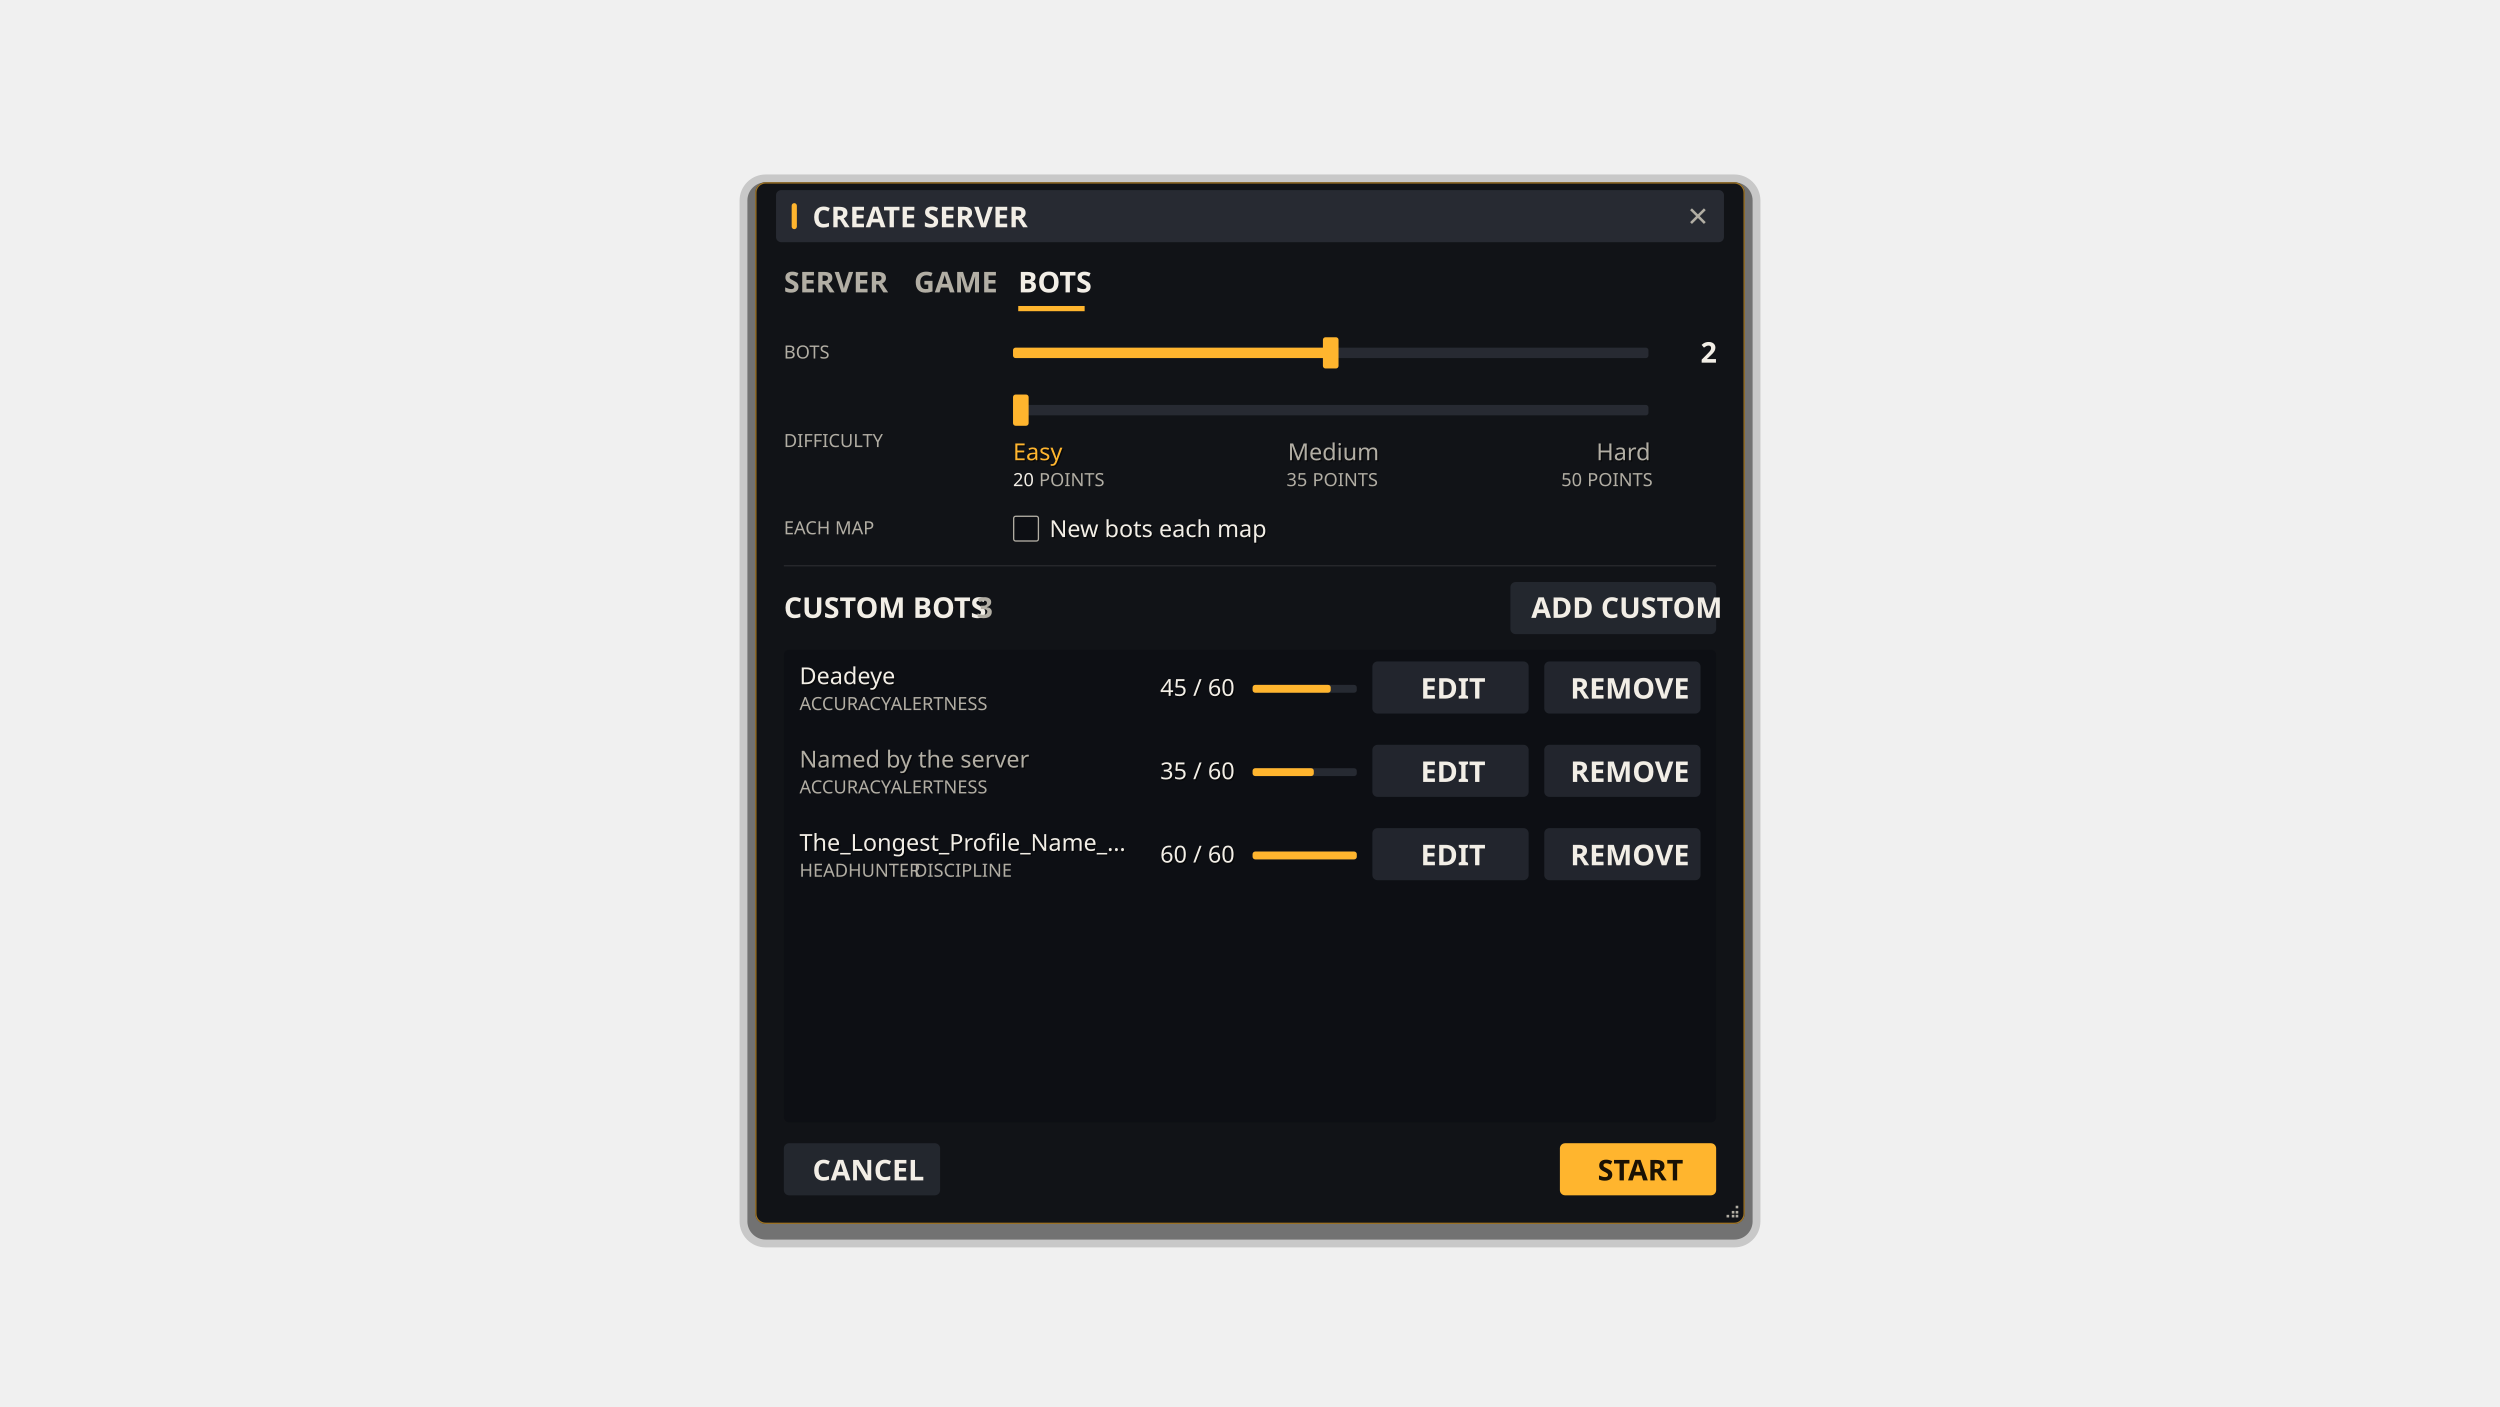
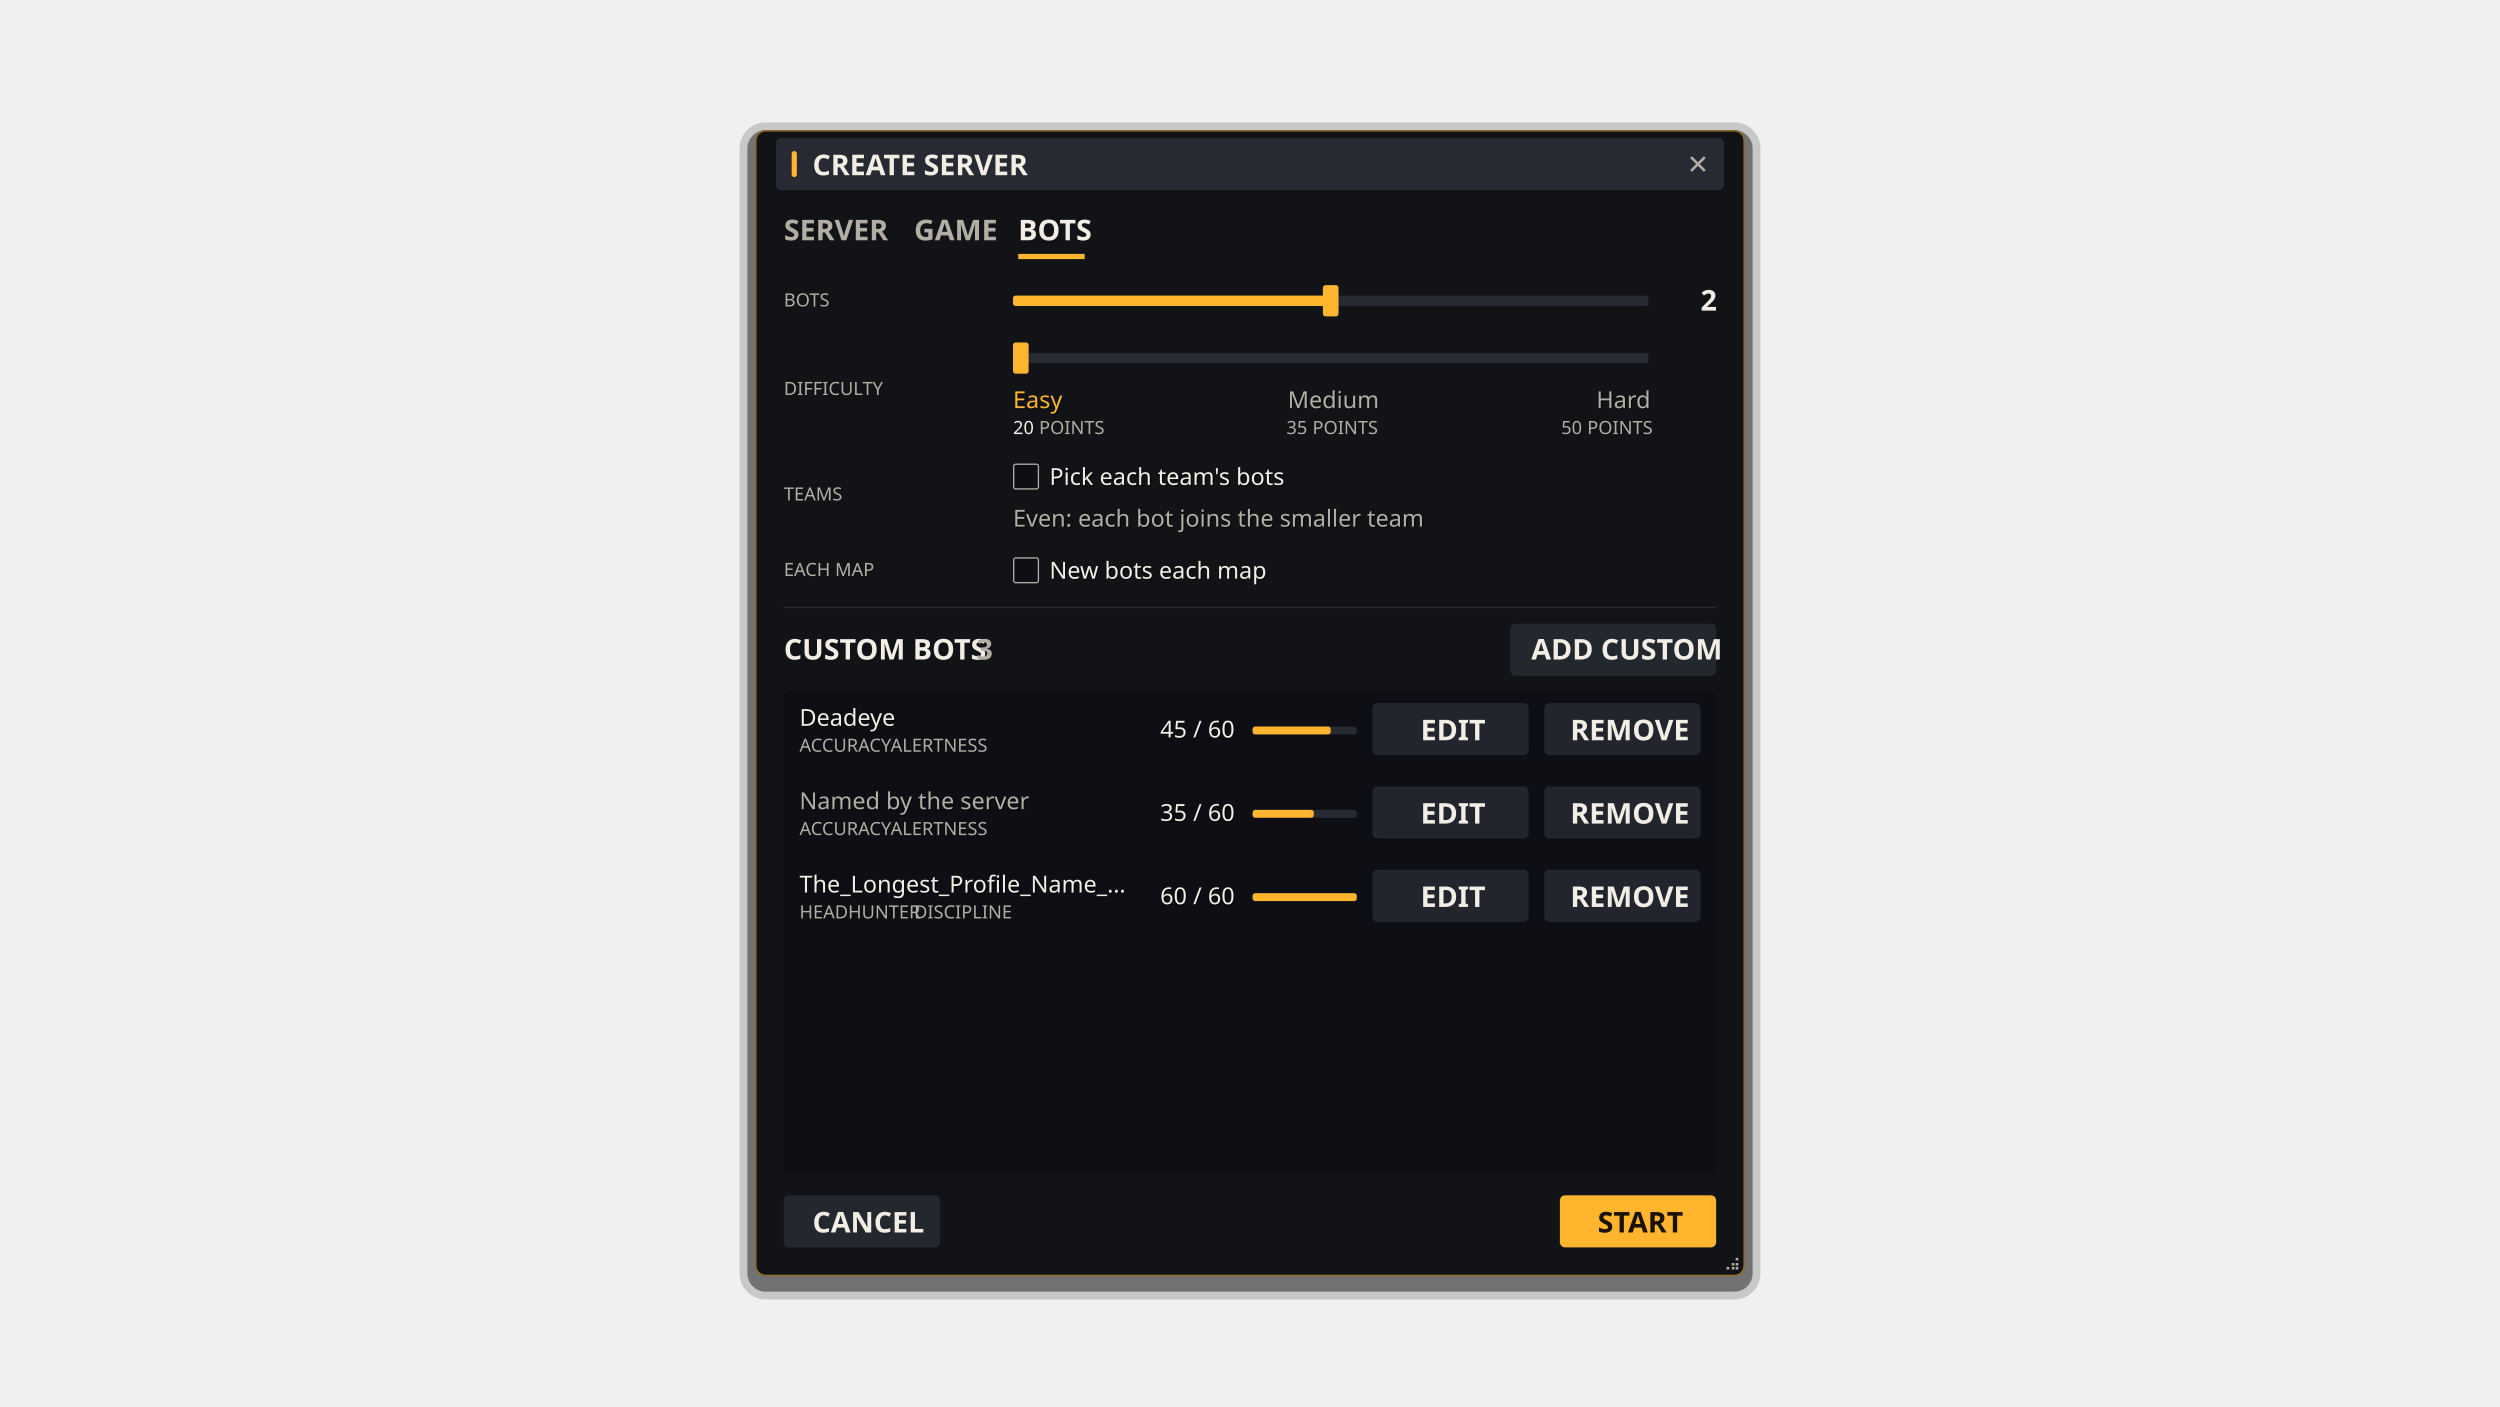
<svg xmlns="http://www.w3.org/2000/svg" width="1920" height="1080" viewBox="0 0 1920 1080" data-scale="1">
-   <rect x="568" y="134" width="784" height="824" rx="20" fill="#000000" fill-opacity="0.17" data-e="2" />
-   <rect x="574" y="140" width="772" height="812" rx="14" fill="#000000" fill-opacity="0.43" data-e="2" />
-   <rect x="580" y="140" width="760" height="800" rx="8" fill="#111317" data-e="2" />
-   <rect x="580.5" y="140.5" width="759" height="799" rx="7.5" fill="none" stroke="#ffb52e" stroke-opacity="0.6" stroke-width="1" data-e="2" />
-   <rect x="1333" y="926" width="2" height="2" fill="#b2aea4" data-e="11" />
-   <rect x="1330" y="930" width="2" height="2" fill="#b2aea4" data-e="11" />
-   <rect x="1333" y="930" width="2" height="2" fill="#b2aea4" data-e="11" />
-   <rect x="1326" y="933" width="2" height="2" fill="#b2aea4" data-e="11" />
-   <rect x="1330" y="933" width="2" height="2" fill="#b2aea4" data-e="11" />
-   <rect x="1333" y="933" width="2" height="2" fill="#b2aea4" data-e="11" />
-   <rect x="596" y="146" width="728" height="40" rx="4" fill="#2c3038" fill-opacity="0.82" data-e="14" />
-   <rect x="608" y="156" width="4" height="20" rx="2" fill="#ffb52e" data-e="15" />
-   <text x="624" y="174.55" font-family="IBM Plex Sans Condensed" font-size="22" font-weight="600" fill="#f2eee6" xml:space="preserve" data-e="16">CREATE SERVER</text>
-   <polygon points="1299.4,160 1310,170.6 1308.6,172 1298,161.4" fill="#b2aea4" data-e="19" />
-   <polygon points="1308.6,160 1310,161.4 1299.4,172 1298,170.6" fill="#b2aea4" data-e="19" />
+   <rect x="568" y="94" width="784" height="904" rx="20" fill="#000000" fill-opacity="0.17" data-e="2" />
+   <rect x="574" y="100" width="772" height="892" rx="14" fill="#000000" fill-opacity="0.43" data-e="2" />
+   <rect x="580" y="100" width="760" height="880" rx="8" fill="#111317" data-e="2" />
+   <rect x="580.5" y="100.5" width="759" height="879" rx="7.5" fill="none" stroke="#ffb52e" stroke-opacity="0.6" stroke-width="1" data-e="2" />
+   <rect x="1333" y="966" width="2" height="2" fill="#b2aea4" data-e="11" />
+   <rect x="1330" y="970" width="2" height="2" fill="#b2aea4" data-e="11" />
+   <rect x="1333" y="970" width="2" height="2" fill="#b2aea4" data-e="11" />
+   <rect x="1326" y="973" width="2" height="2" fill="#b2aea4" data-e="11" />
+   <rect x="1330" y="973" width="2" height="2" fill="#b2aea4" data-e="11" />
+   <rect x="1333" y="973" width="2" height="2" fill="#b2aea4" data-e="11" />
+   <rect x="596" y="106" width="728" height="40" rx="4" fill="#2c3038" fill-opacity="0.82" data-e="14" />
+   <rect x="608" y="116" width="4" height="20" rx="2" fill="#ffb52e" data-e="15" />
+   <text x="624" y="134.55" font-family="IBM Plex Sans Condensed" font-size="22" font-weight="600" fill="#f2eee6" xml:space="preserve" data-e="16">CREATE SERVER</text>
+   <polygon points="1299.4,120 1310,130.6 1308.6,132 1298,121.4" fill="#b2aea4" data-e="19" />
+   <polygon points="1308.6,120 1310,121.4 1299.4,132 1298,130.6" fill="#b2aea4" data-e="19" />
  <clipPath id="c0">
-     <rect x="586" y="186" width="748" height="748" />
+     <rect x="586" y="146" width="748" height="828" />
  </clipPath>
  <g clip-path="url(#c0)" data-e="20">
-     <text x="602" y="224.55" font-family="IBM Plex Sans Condensed" font-size="22" font-weight="600" fill="#b2aea4" xml:space="preserve" data-e="23">SERVER</text>
-     <text x="702" y="224.55" font-family="IBM Plex Sans Condensed" font-size="22" font-weight="600" fill="#b2aea4" xml:space="preserve" data-e="26">GAME</text>
-     <text x="782" y="224.55" font-family="IBM Plex Sans Condensed" font-size="22" font-weight="600" fill="#f2eee6" xml:space="preserve" data-e="29">BOTS</text>
-     <rect x="782" y="235" width="51" height="4" fill="#ffb52e" data-e="30" />
-     <text x="602" y="275.35" font-family="IBM Plex Sans Condensed" font-size="14" font-weight="500" fill="#b2aea4" xml:space="preserve" data-e="33">BOTS</text>
-     <rect x="778" y="267" width="488" height="8" rx="2" fill="#2c3038" fill-opacity="0.82" data-e="36" />
-     <rect x="778" y="267" width="244" height="8" rx="2" fill="#ffb52e" data-e="37" />
-     <rect x="1016" y="259" width="12" height="24" rx="2" fill="#ffb52e" data-e="38" />
-     <text x="1306" y="278.55" font-family="IBM Plex Sans Condensed" font-size="22" font-weight="600" fill="#f2eee6" xml:space="preserve" data-e="39">2</text>
-     <text x="602" y="343.35" font-family="IBM Plex Sans Condensed" font-size="14" font-weight="500" fill="#b2aea4" xml:space="preserve" data-e="40">DIFFICULTY</text>
-     <rect x="778" y="311" width="488" height="8" rx="2" fill="#2c3038" fill-opacity="0.82" data-e="44" />
-     <rect x="778" y="311" width="0" height="8" rx="2" fill="#ffb52e" data-e="45" />
-     <rect x="778" y="303" width="12" height="24" rx="2" fill="#ffb52e" data-e="46" />
-     <text x="779" y="354.45" font-family="IBM Plex Sans" font-size="18" font-weight="400" fill="#000000" fill-opacity="0.6" xml:space="preserve" data-e="51">Easy</text>
-     <text x="778" y="353.45" font-family="IBM Plex Sans" font-size="18" font-weight="400" fill="#ffb52e" xml:space="preserve" data-e="51">Easy</text>
-     <text x="778" y="373.35" font-family="IBM Plex Sans Condensed" font-size="14" font-weight="500" fill="#f2eee6" xml:space="preserve" data-e="53">20</text>
-     <text x="798" y="373.35" font-family="IBM Plex Sans Condensed" font-size="14" font-weight="500" fill="#b2aea4" xml:space="preserve" data-e="54">POINTS</text>
-     <text x="990" y="354.45" font-family="IBM Plex Sans" font-size="18" font-weight="400" fill="#000000" fill-opacity="0.6" xml:space="preserve" data-e="56">Medium</text>
-     <text x="989" y="353.45" font-family="IBM Plex Sans" font-size="18" font-weight="400" fill="#b2aea4" xml:space="preserve" data-e="56">Medium</text>
-     <text x="988" y="373.35" font-family="IBM Plex Sans Condensed" font-size="14" font-weight="500" fill="#b2aea4" xml:space="preserve" data-e="58">35</text>
-     <text x="1008" y="373.35" font-family="IBM Plex Sans Condensed" font-size="14" font-weight="500" fill="#b2aea4" xml:space="preserve" data-e="59">POINTS</text>
-     <text x="1227" y="354.45" font-family="IBM Plex Sans" font-size="18" font-weight="400" fill="#000000" fill-opacity="0.6" xml:space="preserve" data-e="61">Hard</text>
-     <text x="1226" y="353.45" font-family="IBM Plex Sans" font-size="18" font-weight="400" fill="#b2aea4" xml:space="preserve" data-e="61">Hard</text>
-     <text x="1199" y="373.35" font-family="IBM Plex Sans Condensed" font-size="14" font-weight="500" fill="#b2aea4" xml:space="preserve" data-e="63">50</text>
-     <text x="1219" y="373.35" font-family="IBM Plex Sans Condensed" font-size="14" font-weight="500" fill="#b2aea4" xml:space="preserve" data-e="64">POINTS</text>
-     <text x="602" y="410.35" font-family="IBM Plex Sans Condensed" font-size="14" font-weight="500" fill="#b2aea4" xml:space="preserve" data-e="66">EACH MAP</text>
-     <rect x="778" y="396" width="20" height="20" rx="2" fill="#0d0f13" fill-opacity="0.84" data-e="68" />
-     <rect x="778.5" y="396.5" width="19" height="19" rx="1.5" fill="none" stroke="#b2aea4" stroke-width="1" data-e="68" />
-     <text x="807" y="413.45" font-family="IBM Plex Sans" font-size="18" font-weight="400" fill="#000000" fill-opacity="0.6" xml:space="preserve" data-e="69">New bots each map</text>
-     <text x="806" y="412.45" font-family="IBM Plex Sans" font-size="18" font-weight="400" fill="#f2eee6" xml:space="preserve" data-e="69">New bots each map</text>
-     <rect x="602" y="434" width="716" height="1" fill="#ffffff" fill-opacity="0.1" data-e="70" />
-     <text x="602" y="474.55" font-family="IBM Plex Sans Condensed" font-size="22" font-weight="600" fill="#f2eee6" xml:space="preserve" data-e="72">CUSTOM BOTS</text>
-     <text x="750" y="474.55" font-family="IBM Plex Sans Condensed" font-size="22" font-weight="600" fill="#b2aea4" xml:space="preserve" data-e="73">3</text>
-     <rect x="1160" y="447" width="158" height="40" rx="4" fill="#2c3038" fill-opacity="0.7" data-e="75" />
-     <text x="1176" y="474.55" font-family="IBM Plex Sans Condensed" font-size="22" font-weight="600" fill="#f2eee6" xml:space="preserve" data-e="76">ADD CUSTOM</text>
-     <rect x="602" y="499" width="716" height="363" rx="4" fill="#0d0f13" fill-opacity="0.84" data-e="77" />
+     <text x="602" y="184.55" font-family="IBM Plex Sans Condensed" font-size="22" font-weight="600" fill="#b2aea4" xml:space="preserve" data-e="23">SERVER</text>
+     <text x="702" y="184.55" font-family="IBM Plex Sans Condensed" font-size="22" font-weight="600" fill="#b2aea4" xml:space="preserve" data-e="26">GAME</text>
+     <text x="782" y="184.55" font-family="IBM Plex Sans Condensed" font-size="22" font-weight="600" fill="#f2eee6" xml:space="preserve" data-e="29">BOTS</text>
+     <rect x="782" y="195" width="51" height="4" fill="#ffb52e" data-e="30" />
+     <text x="602" y="235.35" font-family="IBM Plex Sans Condensed" font-size="14" font-weight="500" fill="#b2aea4" xml:space="preserve" data-e="33">BOTS</text>
+     <rect x="778" y="227" width="488" height="8" rx="2" fill="#2c3038" fill-opacity="0.82" data-e="36" />
+     <rect x="778" y="227" width="244" height="8" rx="2" fill="#ffb52e" data-e="37" />
+     <rect x="1016" y="219" width="12" height="24" rx="2" fill="#ffb52e" data-e="38" />
+     <text x="1306" y="238.55" font-family="IBM Plex Sans Condensed" font-size="22" font-weight="600" fill="#f2eee6" xml:space="preserve" data-e="39">2</text>
+     <text x="602" y="303.35" font-family="IBM Plex Sans Condensed" font-size="14" font-weight="500" fill="#b2aea4" xml:space="preserve" data-e="40">DIFFICULTY</text>
+     <rect x="778" y="271" width="488" height="8" rx="2" fill="#2c3038" fill-opacity="0.82" data-e="44" />
+     <rect x="778" y="271" width="0" height="8" rx="2" fill="#ffb52e" data-e="45" />
+     <rect x="778" y="263" width="12" height="24" rx="2" fill="#ffb52e" data-e="46" />
+     <text x="779" y="314.45" font-family="IBM Plex Sans" font-size="18" font-weight="400" fill="#000000" fill-opacity="0.6" xml:space="preserve" data-e="51">Easy</text>
+     <text x="778" y="313.45" font-family="IBM Plex Sans" font-size="18" font-weight="400" fill="#ffb52e" xml:space="preserve" data-e="51">Easy</text>
+     <text x="778" y="333.35" font-family="IBM Plex Sans Condensed" font-size="14" font-weight="500" fill="#f2eee6" xml:space="preserve" data-e="53">20</text>
+     <text x="798" y="333.35" font-family="IBM Plex Sans Condensed" font-size="14" font-weight="500" fill="#b2aea4" xml:space="preserve" data-e="54">POINTS</text>
+     <text x="990" y="314.45" font-family="IBM Plex Sans" font-size="18" font-weight="400" fill="#000000" fill-opacity="0.6" xml:space="preserve" data-e="56">Medium</text>
+     <text x="989" y="313.45" font-family="IBM Plex Sans" font-size="18" font-weight="400" fill="#b2aea4" xml:space="preserve" data-e="56">Medium</text>
+     <text x="988" y="333.35" font-family="IBM Plex Sans Condensed" font-size="14" font-weight="500" fill="#b2aea4" xml:space="preserve" data-e="58">35</text>
+     <text x="1008" y="333.35" font-family="IBM Plex Sans Condensed" font-size="14" font-weight="500" fill="#b2aea4" xml:space="preserve" data-e="59">POINTS</text>
+     <text x="1227" y="314.45" font-family="IBM Plex Sans" font-size="18" font-weight="400" fill="#000000" fill-opacity="0.6" xml:space="preserve" data-e="61">Hard</text>
+     <text x="1226" y="313.45" font-family="IBM Plex Sans" font-size="18" font-weight="400" fill="#b2aea4" xml:space="preserve" data-e="61">Hard</text>
+     <text x="1199" y="333.35" font-family="IBM Plex Sans Condensed" font-size="14" font-weight="500" fill="#b2aea4" xml:space="preserve" data-e="63">50</text>
+     <text x="1219" y="333.35" font-family="IBM Plex Sans Condensed" font-size="14" font-weight="500" fill="#b2aea4" xml:space="preserve" data-e="64">POINTS</text>
+     <text x="602" y="384.35" font-family="IBM Plex Sans Condensed" font-size="14" font-weight="500" fill="#b2aea4" xml:space="preserve" data-e="66">TEAMS</text>
+     <rect x="778" y="356" width="20" height="20" rx="2" fill="#0d0f13" fill-opacity="0.84" data-e="69" />
+     <rect x="778.5" y="356.5" width="19" height="19" rx="1.5" fill="none" stroke="#b2aea4" stroke-width="1" data-e="69" />
+     <text x="807" y="373.45" font-family="IBM Plex Sans" font-size="18" font-weight="400" fill="#000000" fill-opacity="0.6" xml:space="preserve" data-e="70">Pick each team's bots</text>
+     <text x="806" y="372.45" font-family="IBM Plex Sans" font-size="18" font-weight="400" fill="#f2eee6" xml:space="preserve" data-e="70">Pick each team's bots</text>
+     <text x="779" y="405.45" font-family="IBM Plex Sans" font-size="18" font-weight="400" fill="#000000" fill-opacity="0.6" xml:space="preserve" data-e="71">Even: each bot joins the smaller team</text>
+     <text x="778" y="404.45" font-family="IBM Plex Sans" font-size="18" font-weight="400" fill="#b2aea4" xml:space="preserve" data-e="71">Even: each bot joins the smaller team</text>
+     <text x="602" y="442.35" font-family="IBM Plex Sans Condensed" font-size="14" font-weight="500" fill="#b2aea4" xml:space="preserve" data-e="72">EACH MAP</text>
+     <rect x="778" y="428" width="20" height="20" rx="2" fill="#0d0f13" fill-opacity="0.84" data-e="74" />
+     <rect x="778.5" y="428.5" width="19" height="19" rx="1.5" fill="none" stroke="#b2aea4" stroke-width="1" data-e="74" />
+     <text x="807" y="445.45" font-family="IBM Plex Sans" font-size="18" font-weight="400" fill="#000000" fill-opacity="0.6" xml:space="preserve" data-e="75">New bots each map</text>
+     <text x="806" y="444.45" font-family="IBM Plex Sans" font-size="18" font-weight="400" fill="#f2eee6" xml:space="preserve" data-e="75">New bots each map</text>
+     <rect x="602" y="466" width="716" height="1" fill="#ffffff" fill-opacity="0.1" data-e="76" />
+     <text x="602" y="506.55" font-family="IBM Plex Sans Condensed" font-size="22" font-weight="600" fill="#f2eee6" xml:space="preserve" data-e="78">CUSTOM BOTS</text>
+     <text x="750" y="506.55" font-family="IBM Plex Sans Condensed" font-size="22" font-weight="600" fill="#b2aea4" xml:space="preserve" data-e="79">3</text>
+     <rect x="1160" y="479" width="158" height="40" rx="4" fill="#2c3038" fill-opacity="0.7" data-e="81" />
+     <text x="1176" y="506.55" font-family="IBM Plex Sans Condensed" font-size="22" font-weight="600" fill="#f2eee6" xml:space="preserve" data-e="82">ADD CUSTOM</text>
+     <rect x="602" y="531" width="716" height="371" rx="4" fill="#0d0f13" fill-opacity="0.84" data-e="83" />
    <clipPath id="c1">
-       <rect x="602" y="499" width="716" height="363" />
+       <rect x="602" y="531" width="716" height="371" />
    </clipPath>
-     <g clip-path="url(#c1)" data-e="77">
+     <g clip-path="url(#c1)" data-e="83">
      <clipPath id="c2">
-         <rect x="602" y="499" width="716" height="363" />
+         <rect x="602" y="531" width="716" height="371" />
      </clipPath>
-       <g clip-path="url(#c2)" data-e="78">
-         <text x="615" y="526.45" font-family="IBM Plex Sans" font-size="18" font-weight="400" fill="#000000" fill-opacity="0.6" xml:space="preserve" data-e="84">Deadeye</text>
-         <text x="614" y="525.45" font-family="IBM Plex Sans" font-size="18" font-weight="400" fill="#f2eee6" xml:space="preserve" data-e="84">Deadeye</text>
-         <text x="614" y="545.35" font-family="IBM Plex Sans Condensed" font-size="14" font-weight="500" fill="#b2aea4" xml:space="preserve" data-e="86">ACCURACY</text>
-         <text x="684" y="545.35" font-family="IBM Plex Sans Condensed" font-size="14" font-weight="500" fill="#b2aea4" xml:space="preserve" data-e="87">ALERTNESS</text>
-         <text x="892" y="535.45" font-family="IBM Plex Sans" font-size="18" font-weight="400" fill="#000000" fill-opacity="0.6" xml:space="preserve" data-e="88">45 / 60</text>
-         <text x="891" y="534.45" font-family="IBM Plex Sans" font-size="18" font-weight="400" fill="#f2eee6" xml:space="preserve" data-e="88">45 / 60</text>
-         <rect x="962" y="526" width="80" height="6" rx="2" fill="#2c3038" fill-opacity="0.82" data-e="89" />
-         <rect x="962" y="526" width="60" height="6" rx="2" fill="#ffb52e" data-e="90" />
-         <rect x="1054" y="508" width="120" height="40" rx="4" fill="#2c3038" fill-opacity="0.7" data-e="91" />
-         <text x="1091" y="536.55" font-family="IBM Plex Sans Condensed" font-size="22" font-weight="600" fill="#f2eee6" xml:space="preserve" data-e="92">EDIT</text>
-         <rect x="1186" y="508" width="120" height="40" rx="4" fill="#2c3038" fill-opacity="0.7" data-e="93" />
-         <text x="1206" y="536.55" font-family="IBM Plex Sans Condensed" font-size="22" font-weight="600" fill="#f2eee6" xml:space="preserve" data-e="94">REMOVE</text>
-         <text x="615" y="590.45" font-family="IBM Plex Sans" font-size="18" font-weight="400" fill="#000000" fill-opacity="0.6" xml:space="preserve" data-e="99">Named by the server</text>
-         <text x="614" y="589.45" font-family="IBM Plex Sans" font-size="18" font-weight="400" fill="#b2aea4" xml:space="preserve" data-e="99">Named by the server</text>
-         <text x="614" y="609.35" font-family="IBM Plex Sans Condensed" font-size="14" font-weight="500" fill="#b2aea4" xml:space="preserve" data-e="101">ACCURACY</text>
-         <text x="684" y="609.35" font-family="IBM Plex Sans Condensed" font-size="14" font-weight="500" fill="#b2aea4" xml:space="preserve" data-e="102">ALERTNESS</text>
-         <text x="892" y="599.45" font-family="IBM Plex Sans" font-size="18" font-weight="400" fill="#000000" fill-opacity="0.6" xml:space="preserve" data-e="103">35 / 60</text>
-         <text x="891" y="598.45" font-family="IBM Plex Sans" font-size="18" font-weight="400" fill="#f2eee6" xml:space="preserve" data-e="103">35 / 60</text>
-         <rect x="962" y="590" width="80" height="6" rx="2" fill="#2c3038" fill-opacity="0.82" data-e="104" />
-         <rect x="962" y="590" width="47" height="6" rx="2" fill="#ffb52e" data-e="105" />
-         <rect x="1054" y="572" width="120" height="40" rx="4" fill="#2c3038" fill-opacity="0.7" data-e="106" />
-         <text x="1091" y="600.55" font-family="IBM Plex Sans Condensed" font-size="22" font-weight="600" fill="#f2eee6" xml:space="preserve" data-e="107">EDIT</text>
-         <rect x="1186" y="572" width="120" height="40" rx="4" fill="#2c3038" fill-opacity="0.7" data-e="108" />
-         <text x="1206" y="600.55" font-family="IBM Plex Sans Condensed" font-size="22" font-weight="600" fill="#f2eee6" xml:space="preserve" data-e="109">REMOVE</text>
-         <text x="615" y="654.45" font-family="IBM Plex Sans" font-size="18" font-weight="400" fill="#000000" fill-opacity="0.6" xml:space="preserve" data-e="114">The_Longest_Profile_Name_…</text>
-         <text x="614" y="653.45" font-family="IBM Plex Sans" font-size="18" font-weight="400" fill="#f2eee6" xml:space="preserve" data-e="114">The_Longest_Profile_Name_…</text>
-         <text x="614" y="673.35" font-family="IBM Plex Sans Condensed" font-size="14" font-weight="500" fill="#b2aea4" xml:space="preserve" data-e="116">HEADHUNTER</text>
-         <text x="702" y="673.35" font-family="IBM Plex Sans Condensed" font-size="14" font-weight="500" fill="#b2aea4" xml:space="preserve" data-e="117">DISCIPLINE</text>
-         <text x="892" y="663.45" font-family="IBM Plex Sans" font-size="18" font-weight="400" fill="#000000" fill-opacity="0.6" xml:space="preserve" data-e="118">60 / 60</text>
-         <text x="891" y="662.45" font-family="IBM Plex Sans" font-size="18" font-weight="400" fill="#f2eee6" xml:space="preserve" data-e="118">60 / 60</text>
-         <rect x="962" y="654" width="80" height="6" rx="2" fill="#2c3038" fill-opacity="0.82" data-e="119" />
-         <rect x="962" y="654" width="80" height="6" rx="2" fill="#ffb52e" data-e="120" />
-         <rect x="1054" y="636" width="120" height="40" rx="4" fill="#2c3038" fill-opacity="0.7" data-e="121" />
-         <text x="1091" y="664.55" font-family="IBM Plex Sans Condensed" font-size="22" font-weight="600" fill="#f2eee6" xml:space="preserve" data-e="122">EDIT</text>
-         <rect x="1186" y="636" width="120" height="40" rx="4" fill="#2c3038" fill-opacity="0.7" data-e="123" />
-         <text x="1206" y="664.55" font-family="IBM Plex Sans Condensed" font-size="22" font-weight="600" fill="#f2eee6" xml:space="preserve" data-e="124">REMOVE</text>
+       <g clip-path="url(#c2)" data-e="84">
+         <text x="615" y="558.45" font-family="IBM Plex Sans" font-size="18" font-weight="400" fill="#000000" fill-opacity="0.6" xml:space="preserve" data-e="90">Deadeye</text>
+         <text x="614" y="557.45" font-family="IBM Plex Sans" font-size="18" font-weight="400" fill="#f2eee6" xml:space="preserve" data-e="90">Deadeye</text>
+         <text x="614" y="577.35" font-family="IBM Plex Sans Condensed" font-size="14" font-weight="500" fill="#b2aea4" xml:space="preserve" data-e="92">ACCURACY</text>
+         <text x="684" y="577.35" font-family="IBM Plex Sans Condensed" font-size="14" font-weight="500" fill="#b2aea4" xml:space="preserve" data-e="93">ALERTNESS</text>
+         <text x="892" y="567.45" font-family="IBM Plex Sans" font-size="18" font-weight="400" fill="#000000" fill-opacity="0.6" xml:space="preserve" data-e="94">45 / 60</text>
+         <text x="891" y="566.45" font-family="IBM Plex Sans" font-size="18" font-weight="400" fill="#f2eee6" xml:space="preserve" data-e="94">45 / 60</text>
+         <rect x="962" y="558" width="80" height="6" rx="2" fill="#2c3038" fill-opacity="0.82" data-e="95" />
+         <rect x="962" y="558" width="60" height="6" rx="2" fill="#ffb52e" data-e="96" />
+         <rect x="1054" y="540" width="120" height="40" rx="4" fill="#2c3038" fill-opacity="0.7" data-e="97" />
+         <text x="1091" y="568.55" font-family="IBM Plex Sans Condensed" font-size="22" font-weight="600" fill="#f2eee6" xml:space="preserve" data-e="98">EDIT</text>
+         <rect x="1186" y="540" width="120" height="40" rx="4" fill="#2c3038" fill-opacity="0.7" data-e="99" />
+         <text x="1206" y="568.55" font-family="IBM Plex Sans Condensed" font-size="22" font-weight="600" fill="#f2eee6" xml:space="preserve" data-e="100">REMOVE</text>
+         <text x="615" y="622.45" font-family="IBM Plex Sans" font-size="18" font-weight="400" fill="#000000" fill-opacity="0.6" xml:space="preserve" data-e="105">Named by the server</text>
+         <text x="614" y="621.45" font-family="IBM Plex Sans" font-size="18" font-weight="400" fill="#b2aea4" xml:space="preserve" data-e="105">Named by the server</text>
+         <text x="614" y="641.35" font-family="IBM Plex Sans Condensed" font-size="14" font-weight="500" fill="#b2aea4" xml:space="preserve" data-e="107">ACCURACY</text>
+         <text x="684" y="641.35" font-family="IBM Plex Sans Condensed" font-size="14" font-weight="500" fill="#b2aea4" xml:space="preserve" data-e="108">ALERTNESS</text>
+         <text x="892" y="631.45" font-family="IBM Plex Sans" font-size="18" font-weight="400" fill="#000000" fill-opacity="0.6" xml:space="preserve" data-e="109">35 / 60</text>
+         <text x="891" y="630.45" font-family="IBM Plex Sans" font-size="18" font-weight="400" fill="#f2eee6" xml:space="preserve" data-e="109">35 / 60</text>
+         <rect x="962" y="622" width="80" height="6" rx="2" fill="#2c3038" fill-opacity="0.82" data-e="110" />
+         <rect x="962" y="622" width="47" height="6" rx="2" fill="#ffb52e" data-e="111" />
+         <rect x="1054" y="604" width="120" height="40" rx="4" fill="#2c3038" fill-opacity="0.7" data-e="112" />
+         <text x="1091" y="632.55" font-family="IBM Plex Sans Condensed" font-size="22" font-weight="600" fill="#f2eee6" xml:space="preserve" data-e="113">EDIT</text>
+         <rect x="1186" y="604" width="120" height="40" rx="4" fill="#2c3038" fill-opacity="0.7" data-e="114" />
+         <text x="1206" y="632.55" font-family="IBM Plex Sans Condensed" font-size="22" font-weight="600" fill="#f2eee6" xml:space="preserve" data-e="115">REMOVE</text>
+         <text x="615" y="686.45" font-family="IBM Plex Sans" font-size="18" font-weight="400" fill="#000000" fill-opacity="0.6" xml:space="preserve" data-e="120">The_Longest_Profile_Name_…</text>
+         <text x="614" y="685.45" font-family="IBM Plex Sans" font-size="18" font-weight="400" fill="#f2eee6" xml:space="preserve" data-e="120">The_Longest_Profile_Name_…</text>
+         <text x="614" y="705.35" font-family="IBM Plex Sans Condensed" font-size="14" font-weight="500" fill="#b2aea4" xml:space="preserve" data-e="122">HEADHUNTER</text>
+         <text x="702" y="705.35" font-family="IBM Plex Sans Condensed" font-size="14" font-weight="500" fill="#b2aea4" xml:space="preserve" data-e="123">DISCIPLINE</text>
+         <text x="892" y="695.45" font-family="IBM Plex Sans" font-size="18" font-weight="400" fill="#000000" fill-opacity="0.6" xml:space="preserve" data-e="124">60 / 60</text>
+         <text x="891" y="694.45" font-family="IBM Plex Sans" font-size="18" font-weight="400" fill="#f2eee6" xml:space="preserve" data-e="124">60 / 60</text>
+         <rect x="962" y="686" width="80" height="6" rx="2" fill="#2c3038" fill-opacity="0.82" data-e="125" />
+         <rect x="962" y="686" width="80" height="6" rx="2" fill="#ffb52e" data-e="126" />
+         <rect x="1054" y="668" width="120" height="40" rx="4" fill="#2c3038" fill-opacity="0.7" data-e="127" />
+         <text x="1091" y="696.55" font-family="IBM Plex Sans Condensed" font-size="22" font-weight="600" fill="#f2eee6" xml:space="preserve" data-e="128">EDIT</text>
+         <rect x="1186" y="668" width="120" height="40" rx="4" fill="#2c3038" fill-opacity="0.7" data-e="129" />
+         <text x="1206" y="696.55" font-family="IBM Plex Sans Condensed" font-size="22" font-weight="600" fill="#f2eee6" xml:space="preserve" data-e="130">REMOVE</text>
      </g>
    </g>
-     <rect x="602" y="878" width="120" height="40" rx="4" fill="#2c3038" fill-opacity="0.7" data-e="127" />
-     <text x="624" y="906.55" font-family="IBM Plex Sans Condensed" font-size="22" font-weight="600" fill="#f2eee6" xml:space="preserve" data-e="128">CANCEL</text>
-     <rect x="1198" y="878" width="120" height="40" rx="4" fill="#ffb52e" data-e="130" />
-     <text x="1227" y="906.55" font-family="IBM Plex Sans Condensed" font-size="22" font-weight="600" fill="#1a1204" xml:space="preserve" data-e="131">START</text>
+     <rect x="602" y="918" width="120" height="40" rx="4" fill="#2c3038" fill-opacity="0.7" data-e="133" />
+     <text x="624" y="946.55" font-family="IBM Plex Sans Condensed" font-size="22" font-weight="600" fill="#f2eee6" xml:space="preserve" data-e="134">CANCEL</text>
+     <rect x="1198" y="918" width="120" height="40" rx="4" fill="#ffb52e" data-e="136" />
+     <text x="1227" y="946.55" font-family="IBM Plex Sans Condensed" font-size="22" font-weight="600" fill="#1a1204" xml:space="preserve" data-e="137">START</text>
  </g>
</svg>
